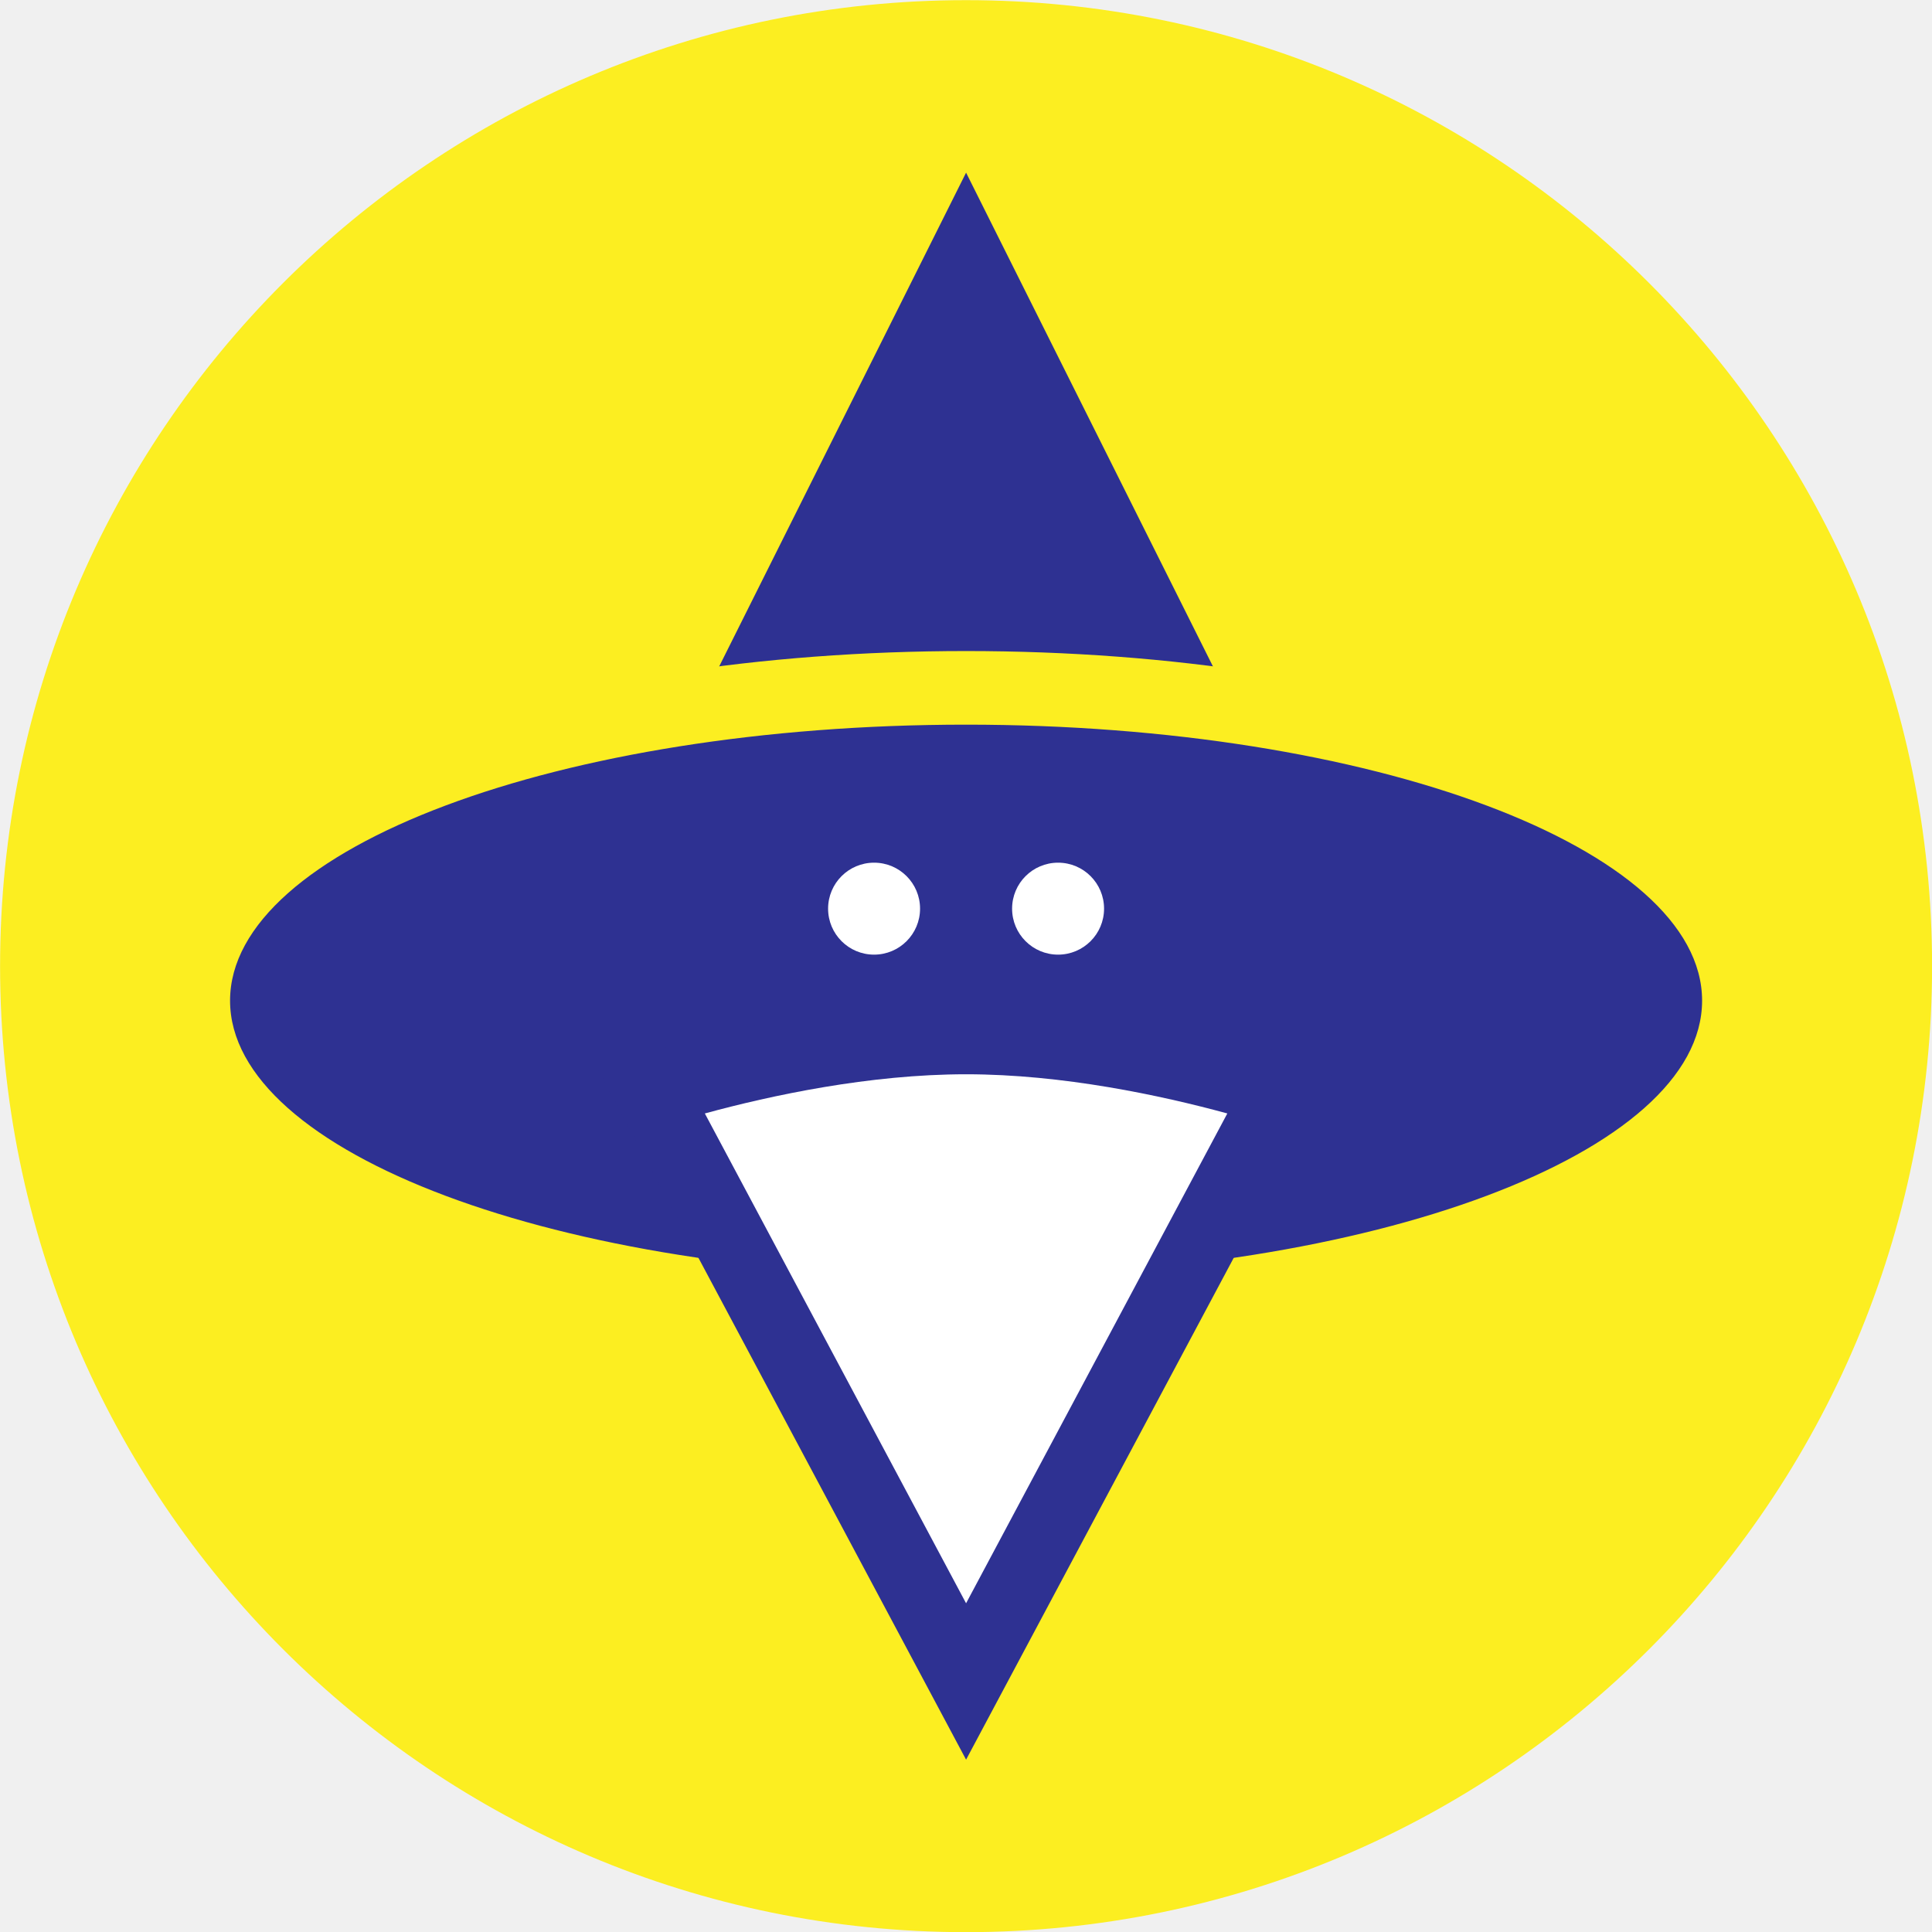
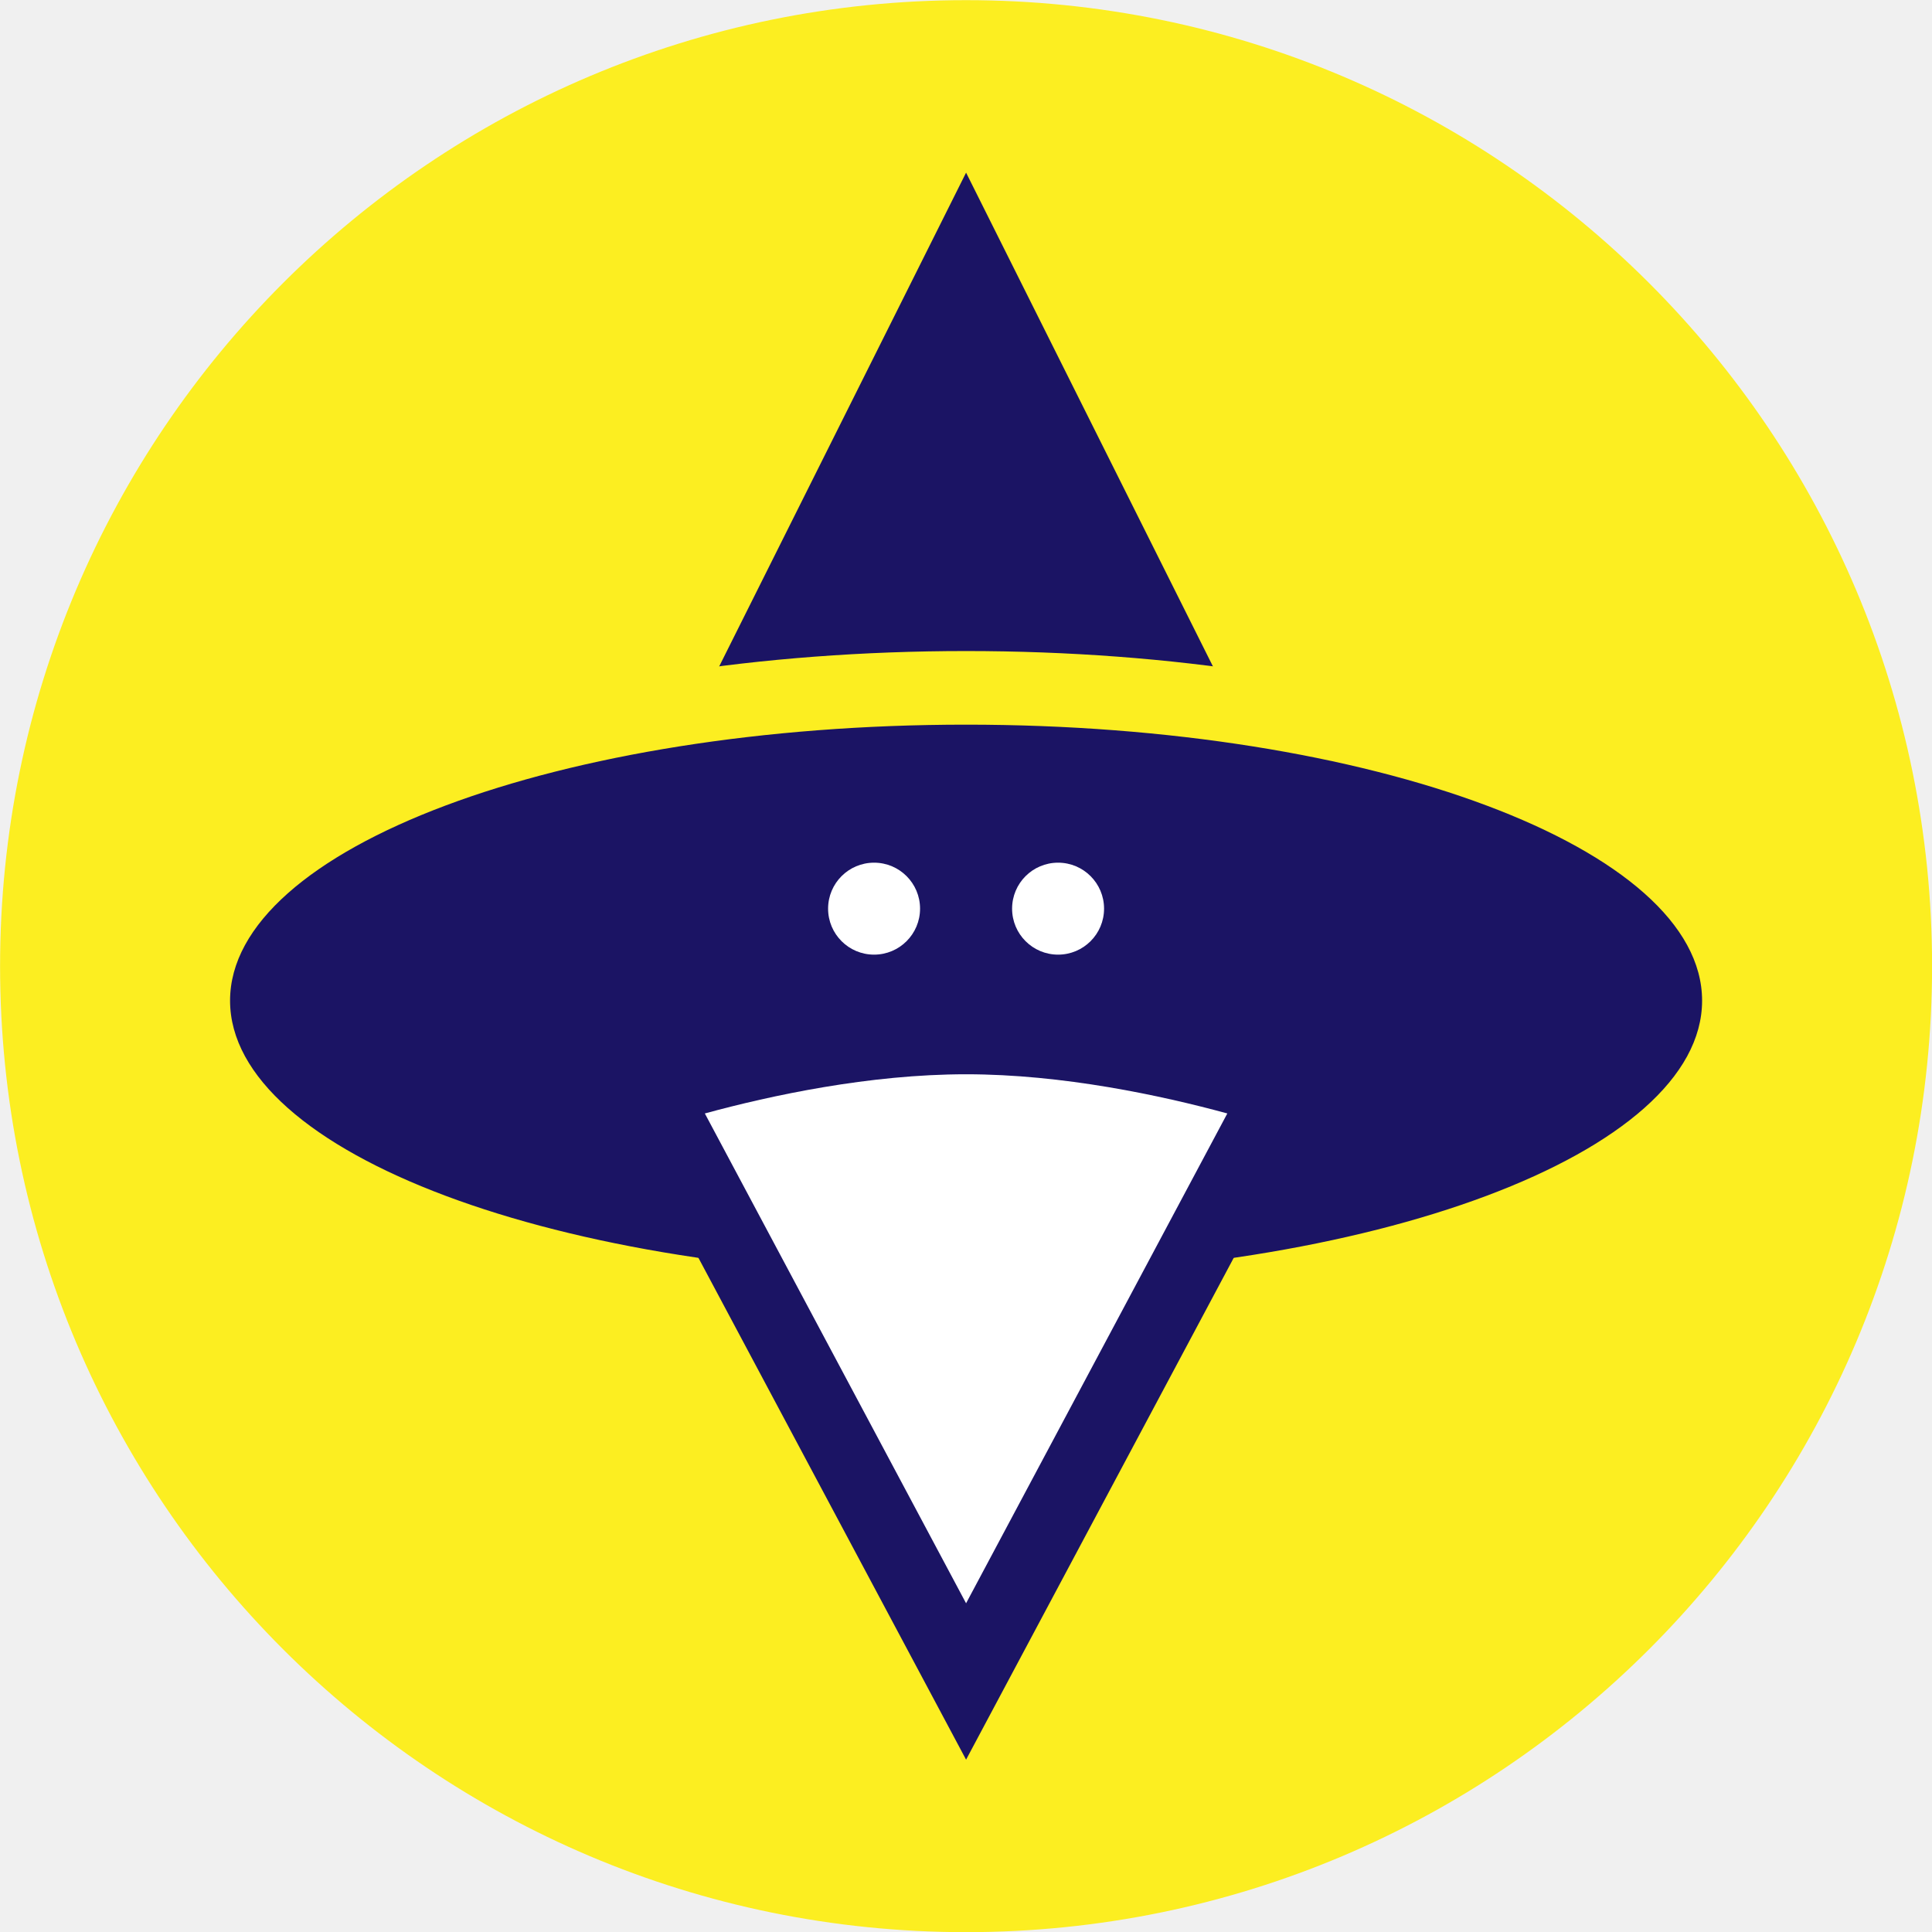
<svg xmlns="http://www.w3.org/2000/svg" version="1.1" id="Layer_1" x="0px" y="0px" viewBox="0 0 500 500" style="enable-background:new 0 0 500 500;" xml:space="preserve">
  <style type="text/css">
	.st0{fill:#FCEE21;}
- 	.st1{fill:#2E3192;}
+ 	.st1{fill:#1B1464;}
	.st2{fill:#FFFFFF;}
</style>
  <g>
    <circle class="st0" cx="250.02" cy="250.04" r="250" />
  </g>
  <g>
    <polygon class="st1" points="345.25,235.16 154.78,235.16 250.02,44.68  " />
    <g>
      <path class="st1" d="M250.02,339.92c-51.99,0-101.01-7.64-138.03-21.53c-39.96-14.99-61.97-36.09-61.97-59.42    s22.01-44.44,61.97-59.42c37.02-13.88,86.04-21.53,138.03-21.53c51.99,0,101.01,7.65,138.03,21.53    c39.96,14.99,61.97,36.09,61.97,59.42s-22.01,44.44-61.97,59.42C351.03,332.28,302.01,339.92,250.02,339.92z" />
      <path class="st0" d="M250.02,187.54c105.2,0,190.48,31.98,190.48,71.43s-85.28,71.43-190.48,71.43S59.54,298.42,59.54,258.97    S144.82,187.54,250.02,187.54 M250.02,168.49c-53.11,0-103.31,7.86-141.38,22.13c-19.69,7.38-35.42,16.23-46.77,26.29    c-17.67,15.67-21.38,31.52-21.38,42.06s3.71,26.39,21.38,42.06c11.35,10.06,27.08,18.9,46.77,26.29    c38.06,14.27,88.27,22.13,141.38,22.13s103.31-7.86,141.38-22.13c19.69-7.38,35.42-16.23,46.77-26.29    c17.67-15.67,21.38-31.52,21.38-42.06s-3.71-26.39-21.38-42.06c-11.35-10.06-27.08-18.9-46.77-26.29    C353.33,176.35,303.12,168.49,250.02,168.49L250.02,168.49z" />
    </g>
    <g>
      <path class="st2" d="M168.49,282.29c16.22-5.04,49.12-13.8,81.53-13.8c32.41,0,65.31,8.76,81.53,13.8l-81.53,152.87L168.49,282.29    z" />
      <path class="st1" d="M250.02,278.02c25.02,0,50.46,5.47,67.61,10.14l-67.61,126.77l-67.61-126.77    C199.56,283.49,225,278.02,250.02,278.02 M250.02,258.97c-47.62,0-95.24,17.86-95.24,17.86l95.24,178.57l95.24-178.57    C345.25,276.83,297.64,258.97,250.02,258.97L250.02,258.97z" />
    </g>
    <g>
      <circle class="st2" cx="226.21" cy="235.16" r="11.9" />
    </g>
    <g>
      <circle class="st2" cx="273.83" cy="235.16" r="11.9" />
    </g>
  </g>
</svg>
